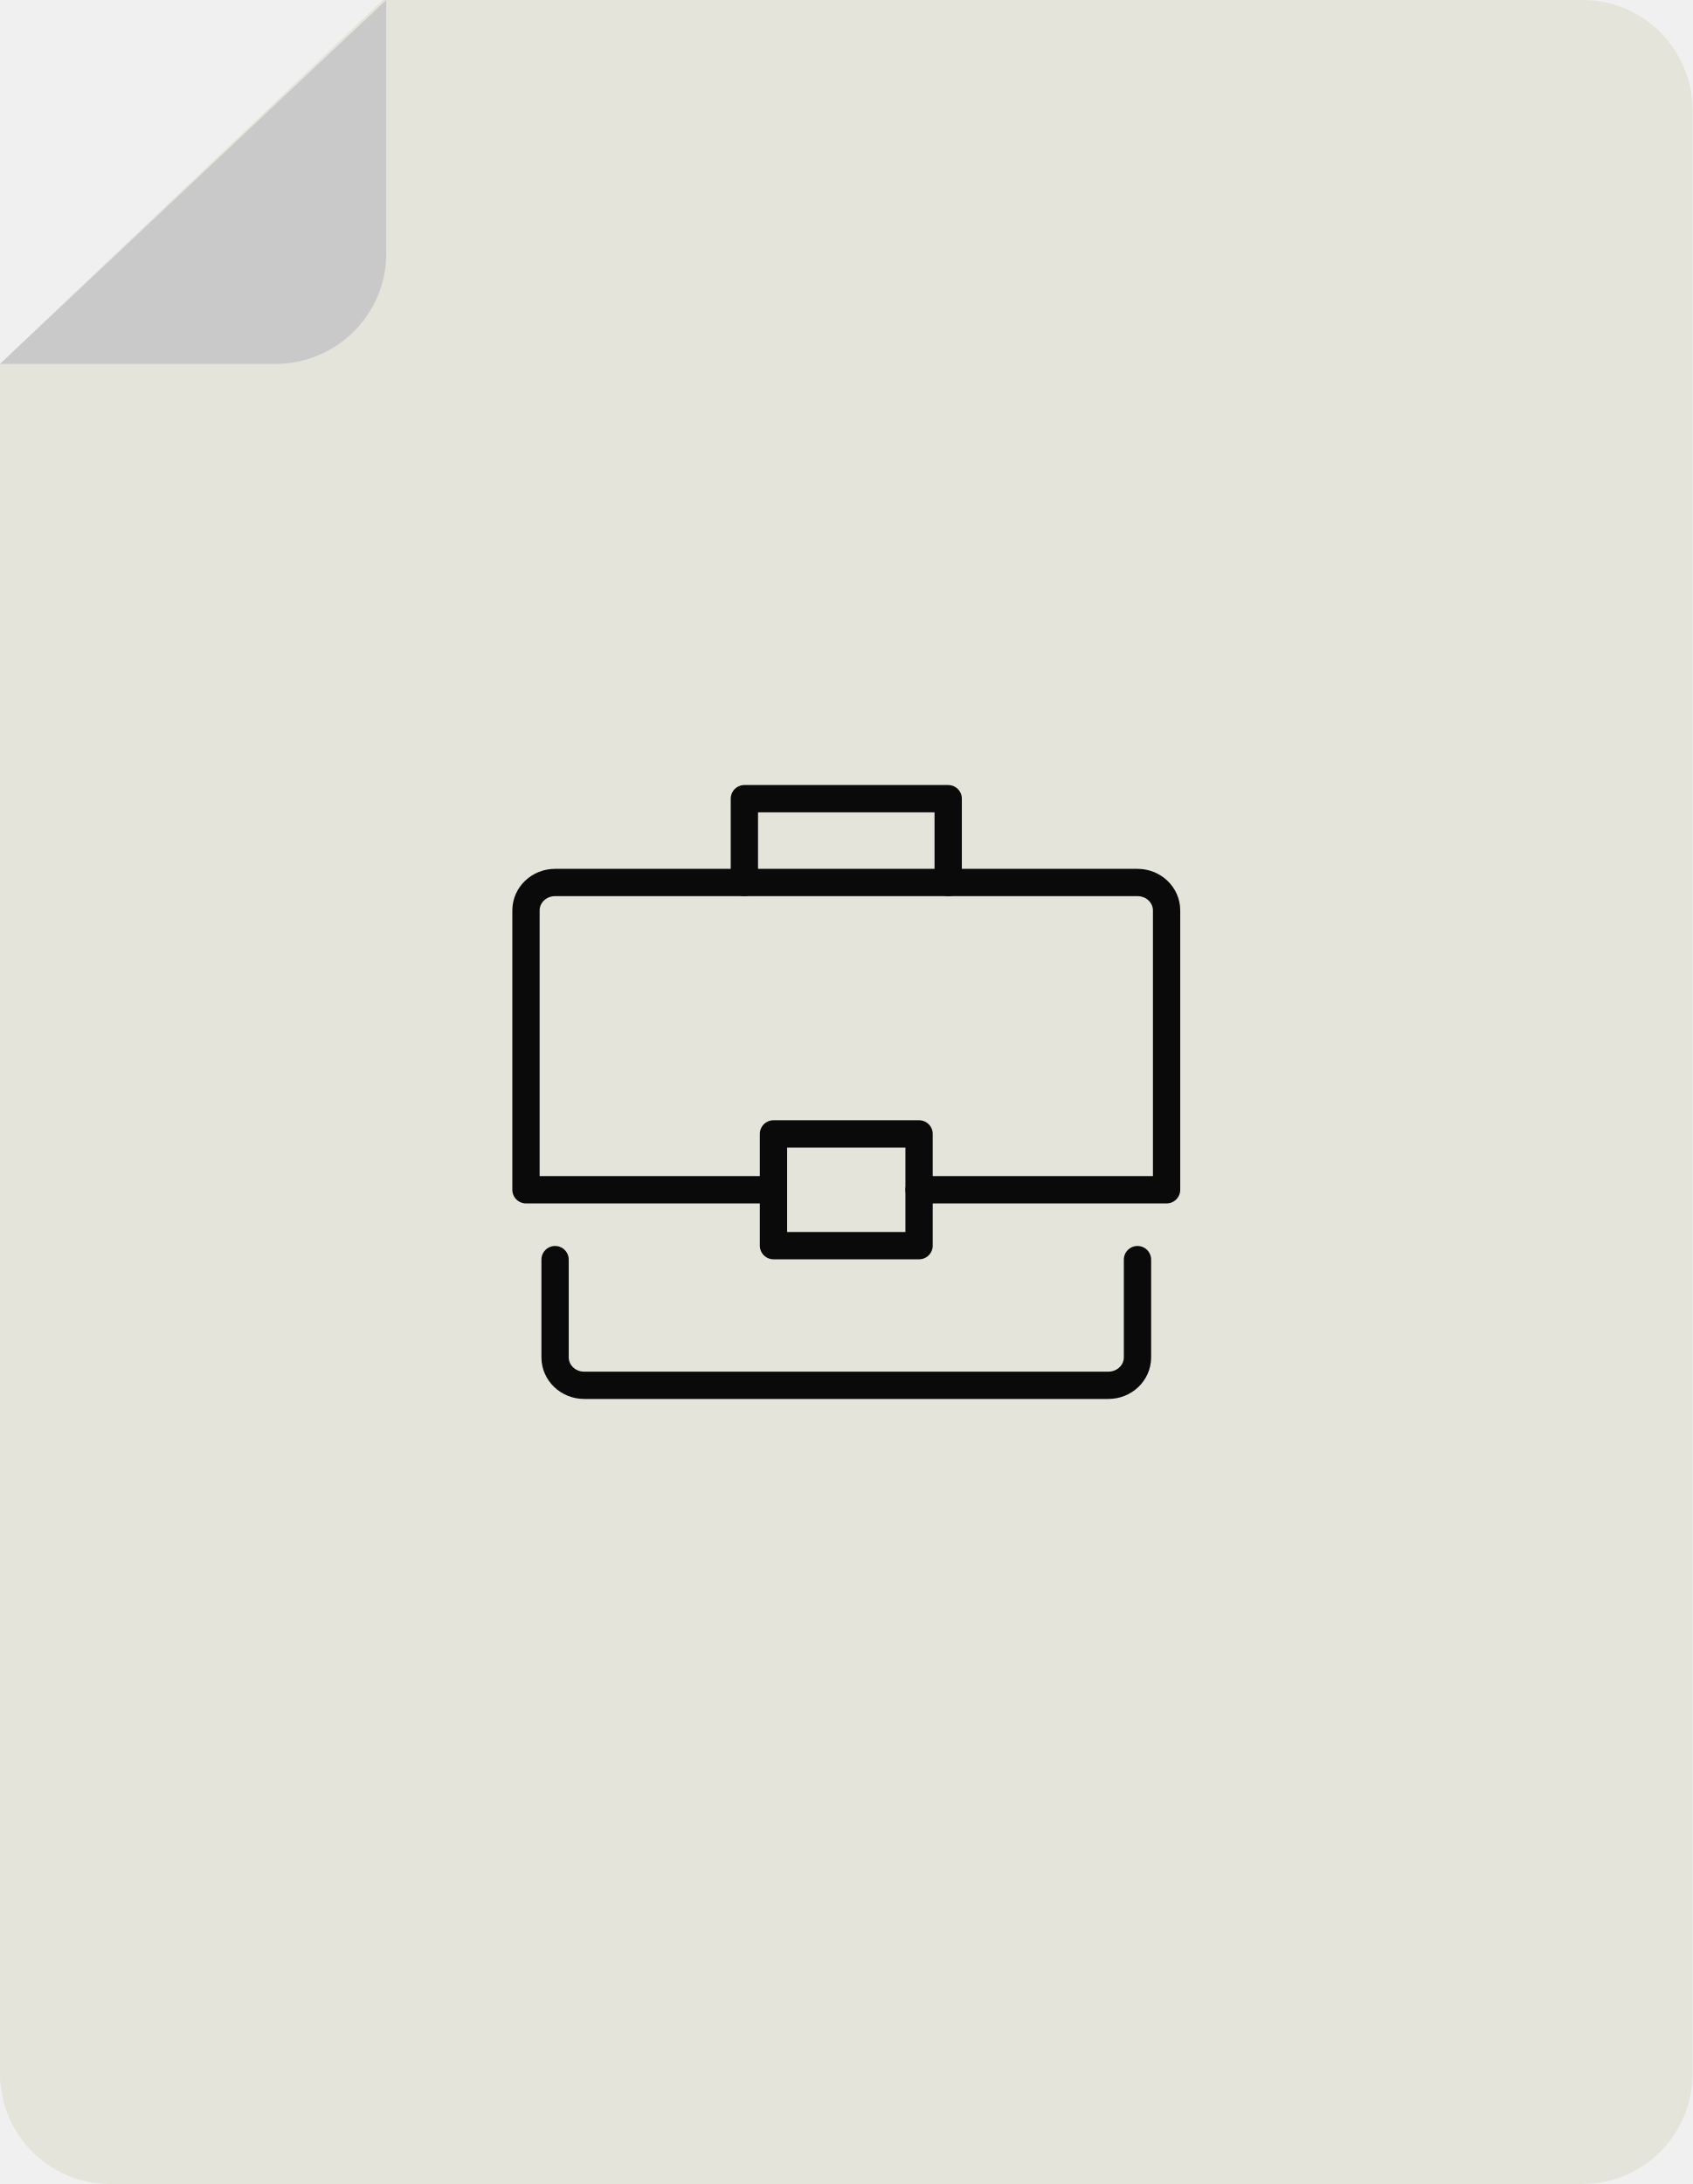
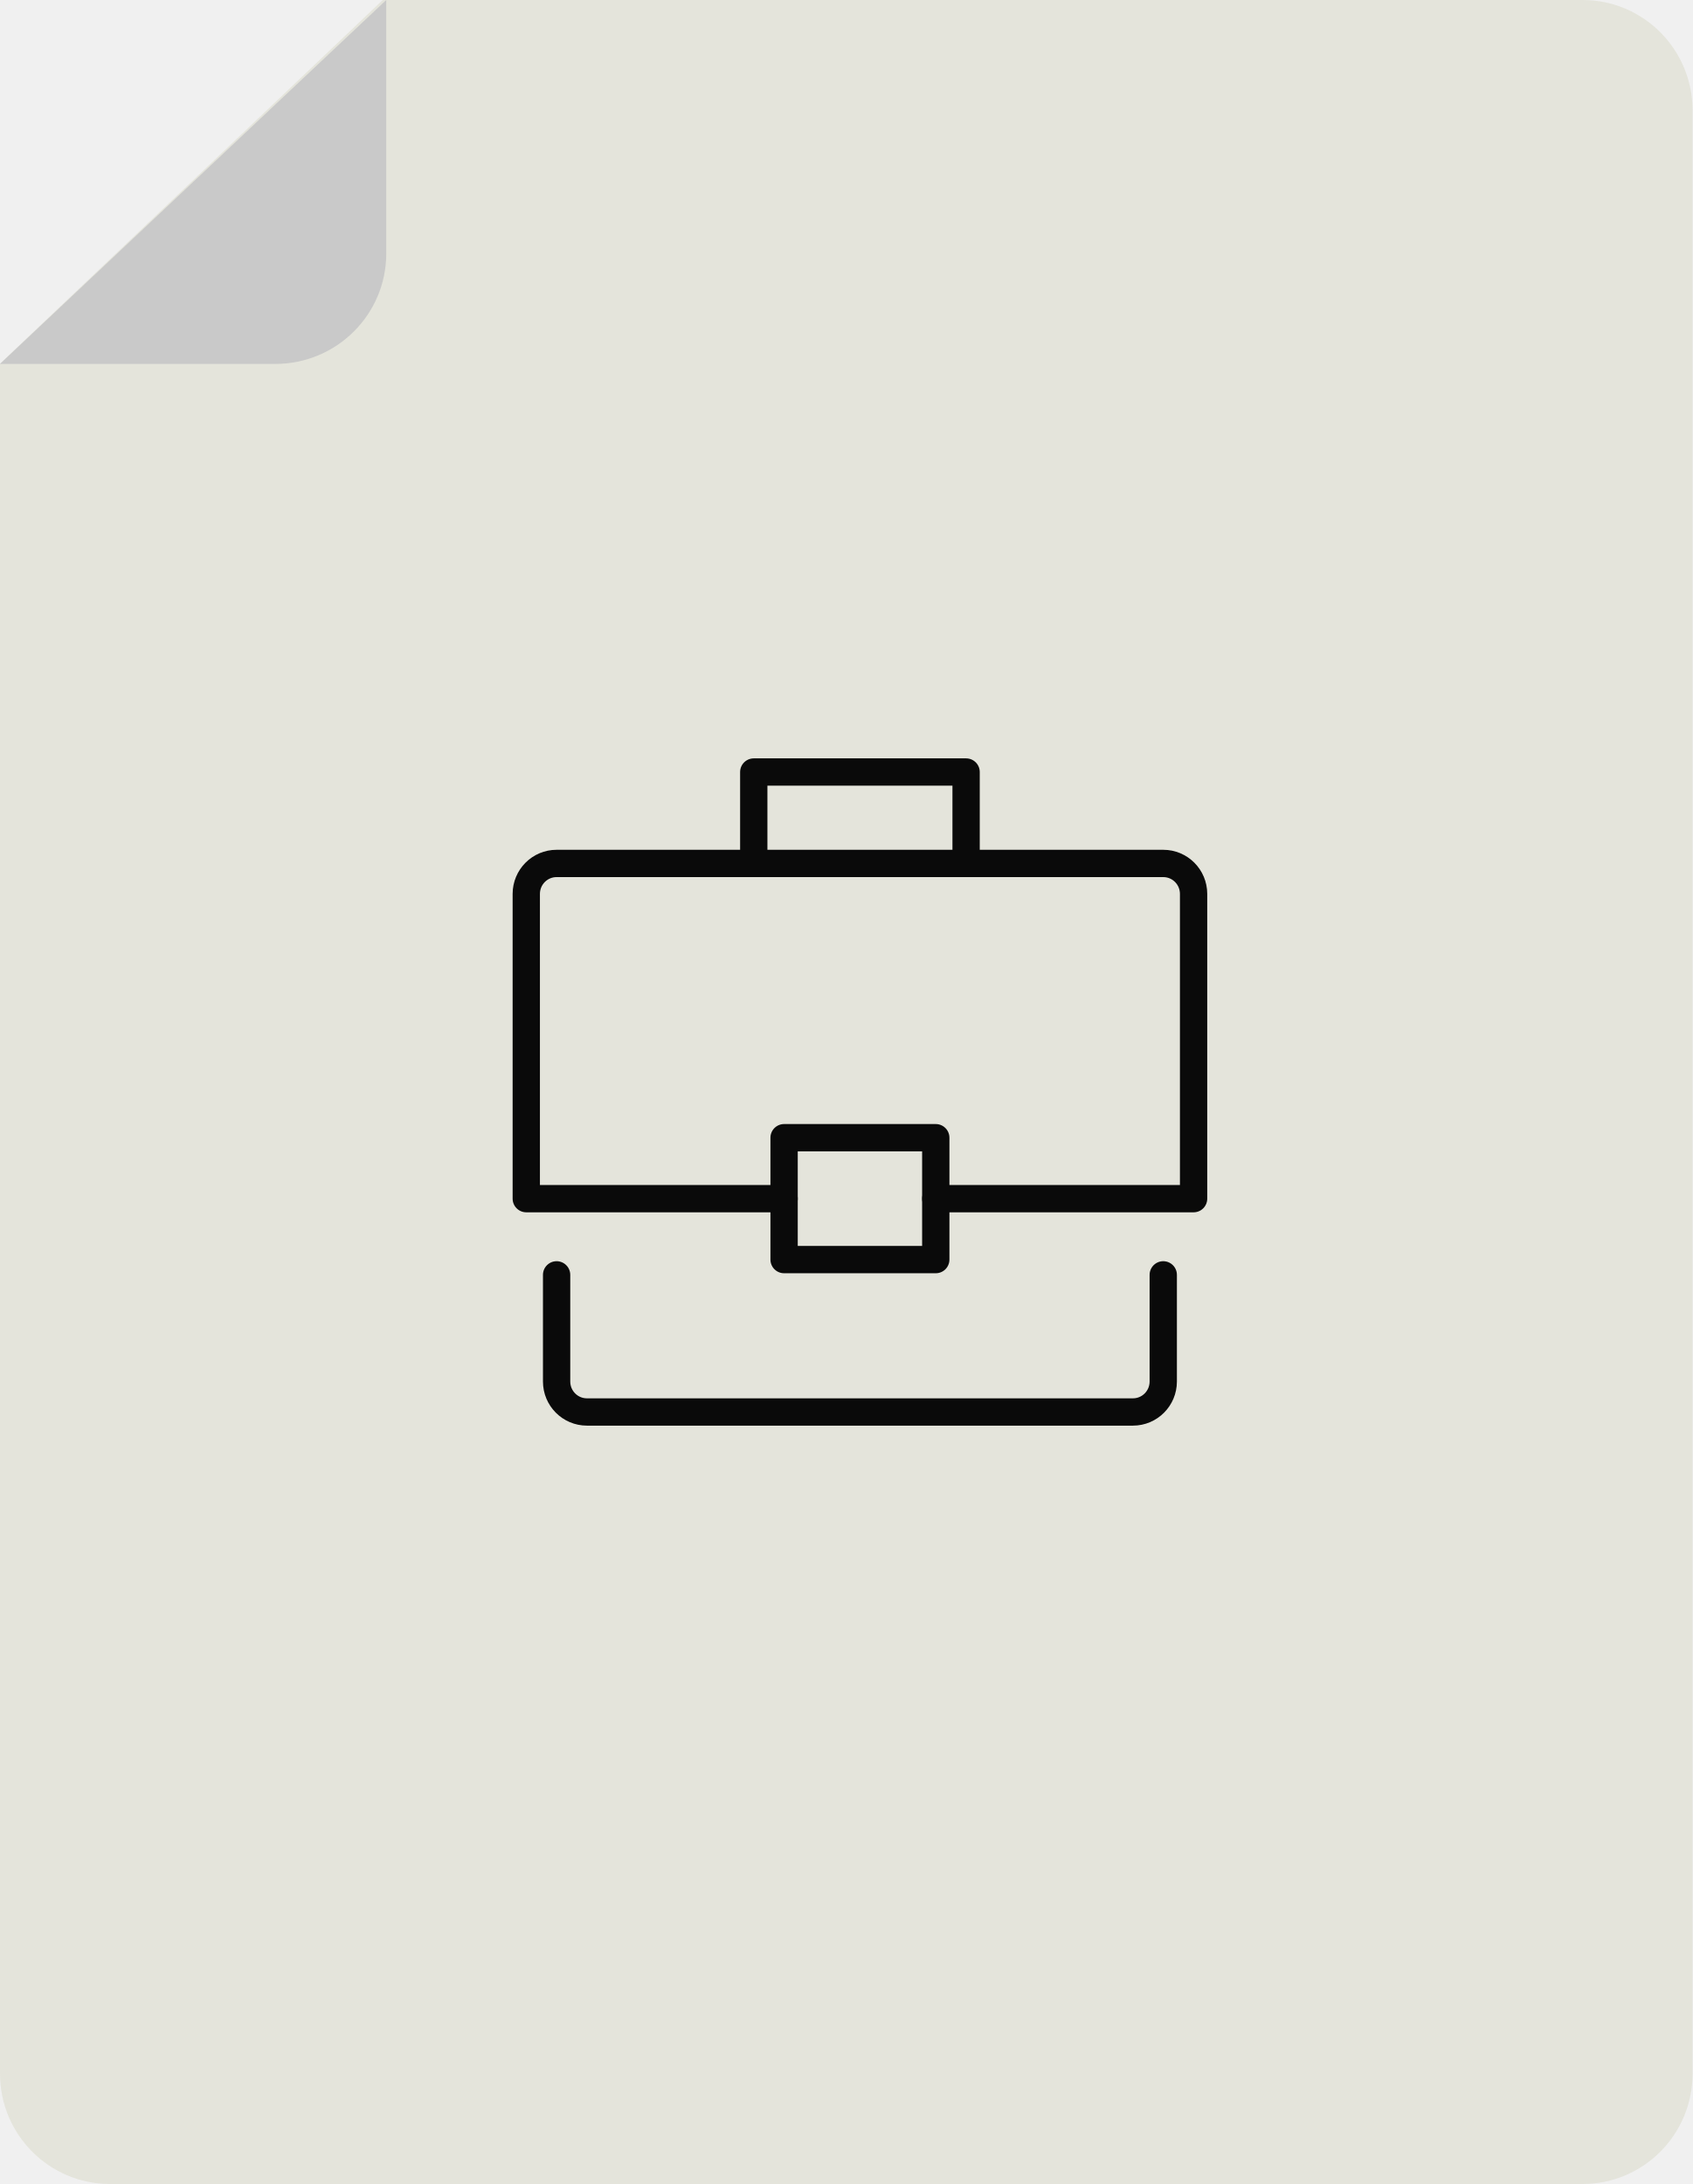
- <svg xmlns="http://www.w3.org/2000/svg" xmlns:xlink="http://www.w3.org/1999/xlink" width="62px" height="80px" viewBox="0 0 62 80" version="1.1">
-   <defs>
-     <path d="M-1.13686838e-13,13.322 L-1.13686838e-13,75.957 C-1.13686838e-13,78.19 1.803,80 4.029,80 L57.973,80 C60.197,80 62,78.19 62,75.957 L62,4.043 C62,1.81 60.197,0 57.973,0 L14.021,0 L-1.13686838e-13,13.322 Z" id="path-1" />
-   </defs>
+ <svg xmlns="http://www.w3.org/2000/svg" width="62px" height="80px" viewBox="0 0 62 80" version="1.1">
  <g id="Illustrations/jobbe" stroke="none" stroke-width="1" fill="none" fill-rule="evenodd">
-     <mask id="mask-2" fill="white">
-       <use xlink:href="#path-1" />
-     </mask>
-     <g id="Mask" />
-     <g id="farger/-ark/-lys-grå" mask="url(#mask-2)" fill="#E4E4DB">
-       <g transform="translate(-9.185185, -11.42857)">
-         <rect x="0" y="0" width="79" height="102" />
-       </g>
-     </g>
-     <g id="briefcase-24" mask="url(#mask-2)" stroke="#0A0A0A" stroke-linecap="round" stroke-linejoin="round">
-       <g transform="translate(19, 29)">
-         <polyline id="Path" points="8.267 3.326 8.267 0.256 15.733 0.256 15.733 3.326" />
-         <path d="M9.333,14.581 L0.267,14.581 L0.267,4.349 C0.267,3.783 0.744,3.326 1.333,3.326 L22.667,3.326 C23.256,3.326 23.733,3.783 23.733,4.349 L23.733,14.581 L14.667,14.581" id="Path" />
-         <path d="M22.667,17.14 L22.667,20.721 C22.667,21.286 22.189,21.744 21.6,21.744 L2.4,21.744 C1.811,21.744 1.333,21.286 1.333,20.721 L1.333,17.14" id="Path" />
-         <rect id="Rectangle" x="9.333" y="12.535" width="5.333" height="4.093" />
-       </g>
-     </g>
-     <path d="M14.149,0 L14.149,9.285 C14.149,11.52 12.329,13.331 10.083,13.331 L0,13.331 L14.149,0 Z" id="Fill-59" fill="#C9C9C9" mask="url(#mask-2)" />
+     <path d="M0,13.322 L0,75.957 C0,78.19 1.803,80 4.029,80 L57.973,80 C60.197,80 62,78.19 62,75.957 L62,4.043 C62,1.81 60.197,0 57.973,0 L14.021,0 L0,13.322 Z" id="Background" fill="#E4E4DB" />
+     <path d="M14.149,0 L14.149,9.285 C14.149,11.52 12.329,13.331 10.083,13.331 L0,13.331 L14.149,0 Z" id="Corner" fill="#C9C9C9" />
+     <polyline id="Handle" stroke="#0A0A0A" stroke-linecap="round" stroke-linejoin="round" points="27.611 31.628 27.611 28.279 35.389 28.279 35.389 31.628" />
+     <path d="M28.722,43.907 L19.278,43.907 L19.278,32.744 C19.278,32.127 19.775,31.628 20.389,31.628 L42.611,31.628 C43.225,31.628 43.722,32.127 43.722,32.744 L43.722,43.907 L34.278,43.907" id="Top" stroke="#0A0A0A" stroke-linecap="round" stroke-linejoin="round" />
+     <path d="M42.611,46.698 L42.611,50.605 C42.611,51.221 42.114,51.721 41.5,51.721 L21.5,51.721 C20.886,51.721 20.389,51.221 20.389,50.605 L20.389,46.698" id="Bottom" stroke="#0A0A0A" stroke-linecap="round" stroke-linejoin="round" />
+     <rect id="Rectangle" stroke="#0A0A0A" stroke-linecap="round" stroke-linejoin="round" x="28.722" y="41.674" width="5.556" height="4.465" />
  </g>
</svg>
